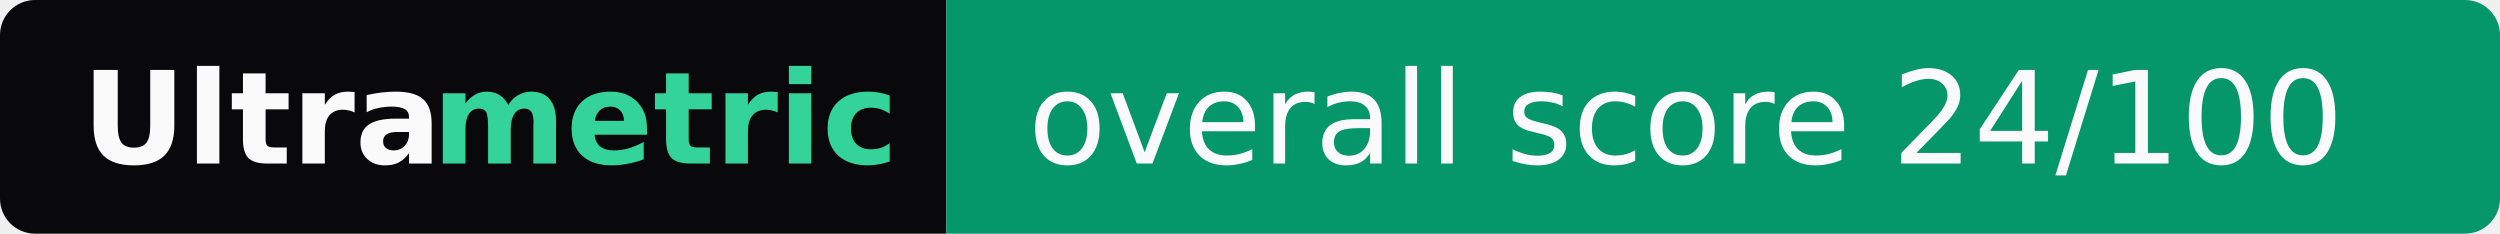
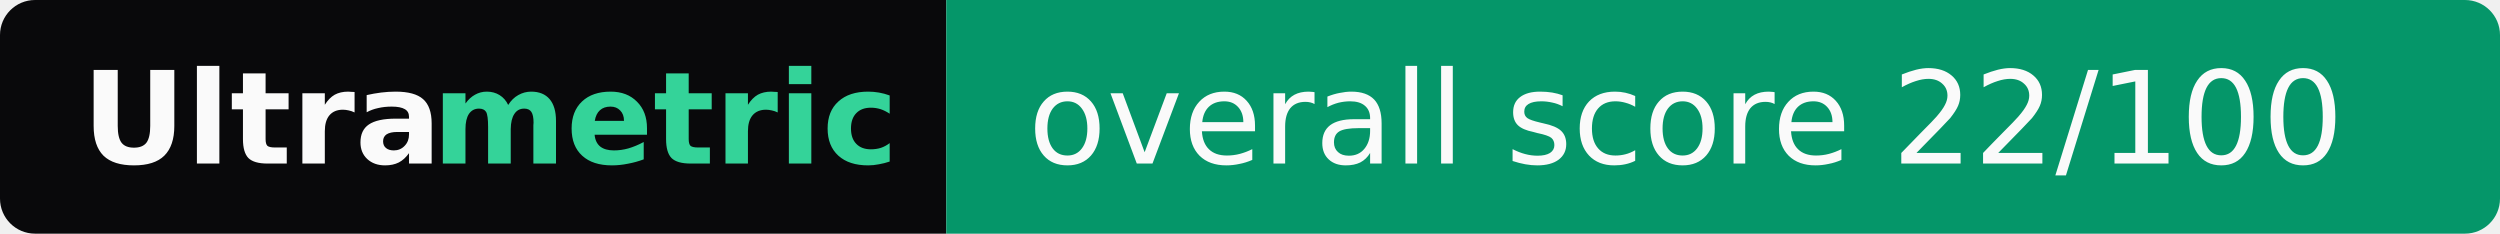
- <svg xmlns="http://www.w3.org/2000/svg" width="214" height="20" role="img" aria-label="Ultrametric: overall score 24/100">
+ <svg xmlns="http://www.w3.org/2000/svg" width="214" height="20" role="img" aria-label="Ultrametric: overall score 22/100">
  <clipPath id="r">
    <rect width="214" height="20" rx="3" fill="#fff" />
  </clipPath>
  <g clip-path="url(#r)">
    <rect width="81" height="20" fill="#09090b" />
    <rect x="81" width="133" height="20" fill="#059669" />
  </g>
  <g font-family="Verdana,Geneva,DejaVu Sans,sans-serif" font-size="11">
    <text x="7" y="14" textLength="30" font-weight="bold" fill="#fafafa">Ultra</text>
    <text x="37" y="14" textLength="37" font-weight="bold" fill="#34d399">metric</text>
-     <text x="88" y="14" textLength="119" fill="#fafafa">overall score 24/100</text>
+     <text x="88" y="14" textLength="119" fill="#fafafa">overall score 22/100</text>
  </g>
</svg>
